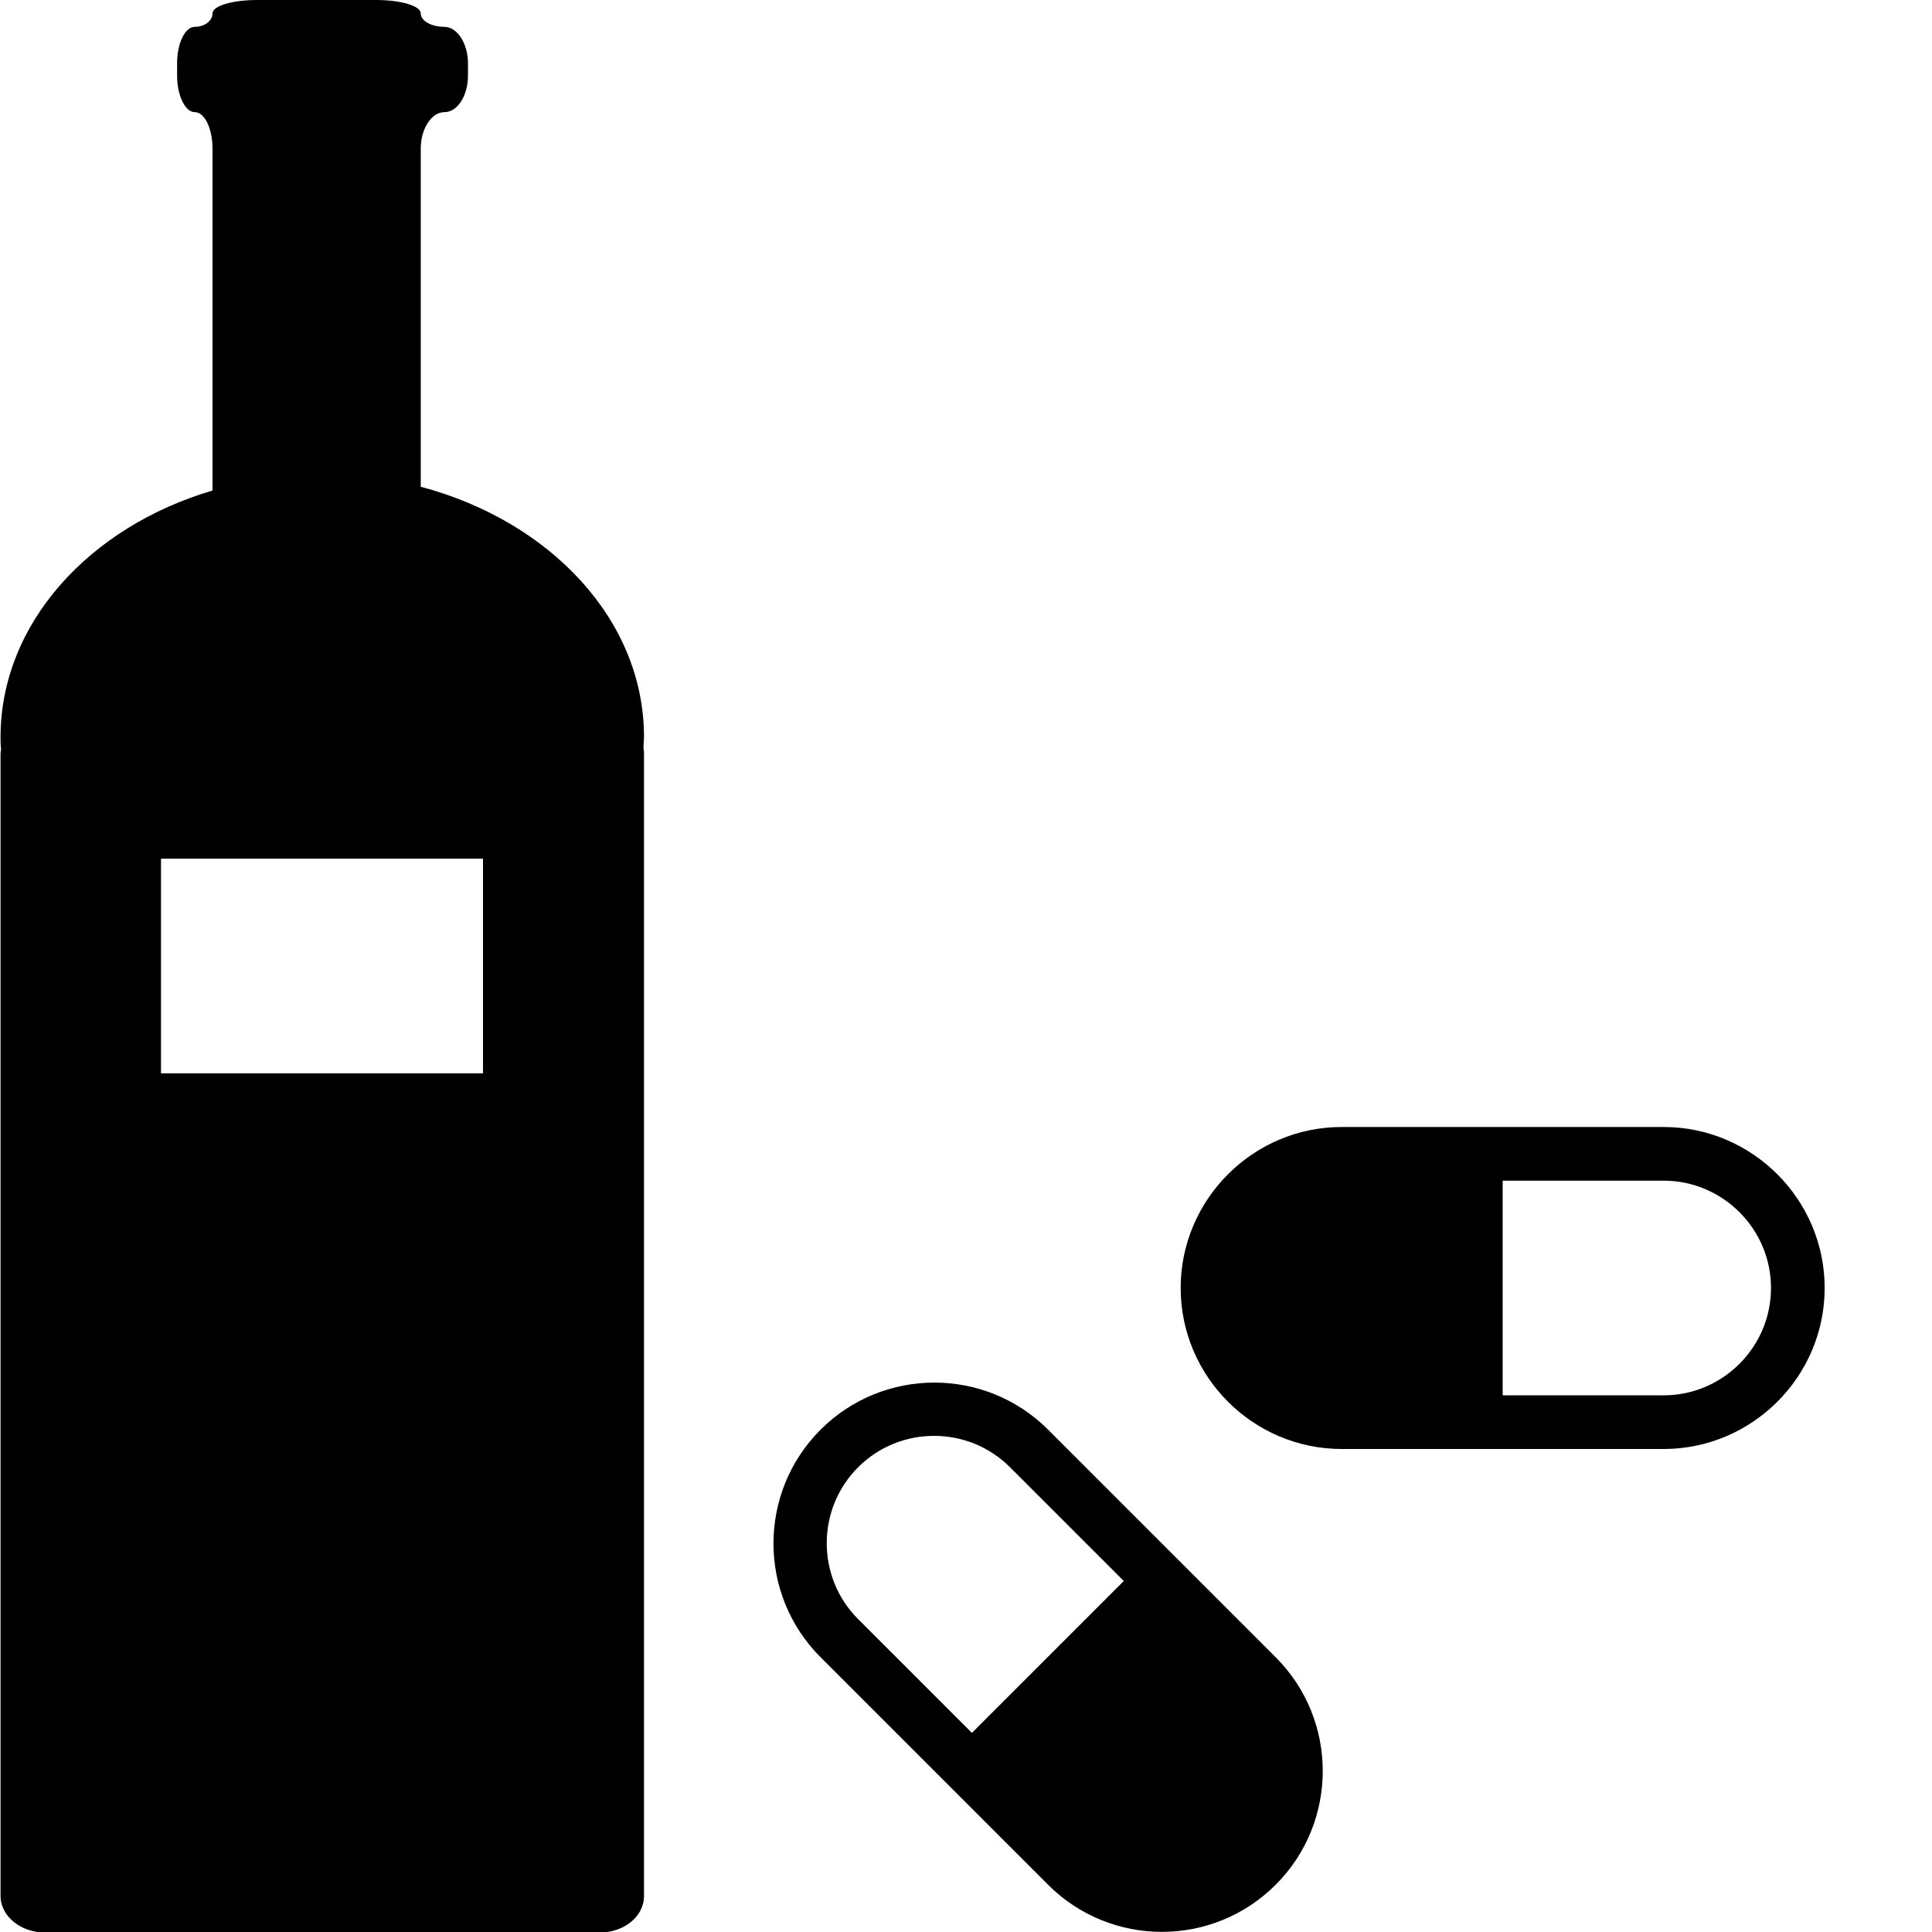
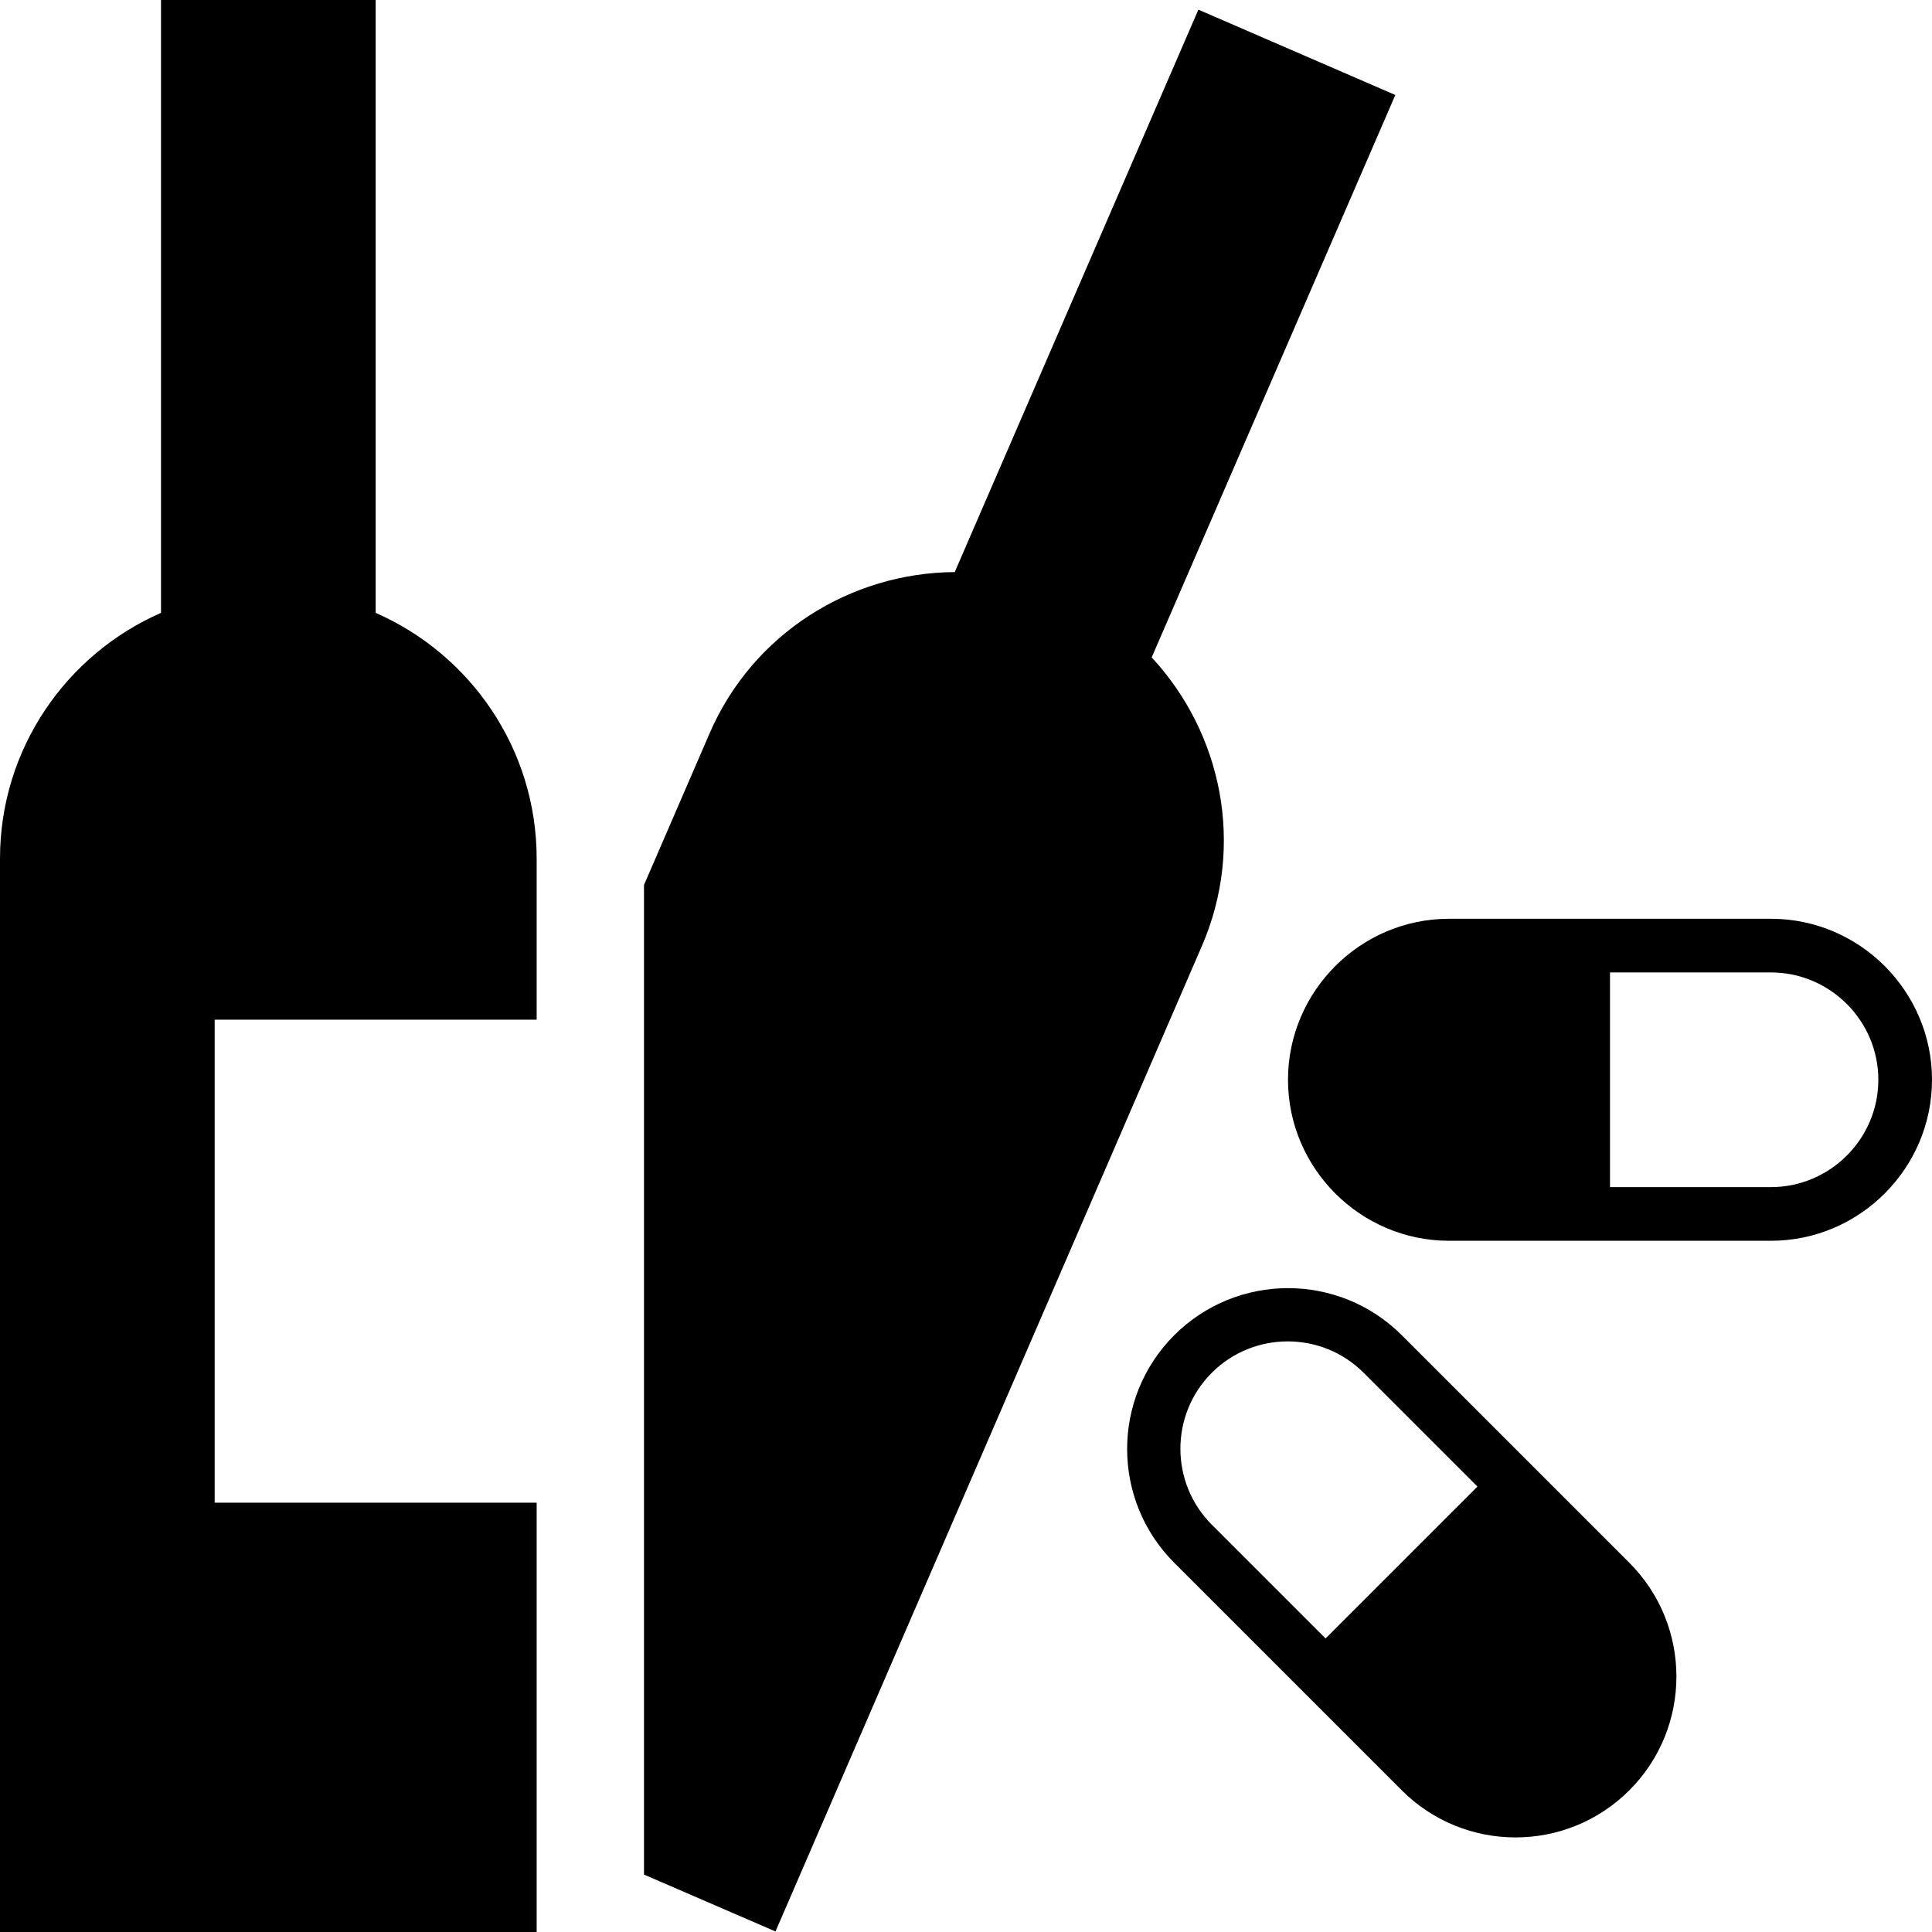
<svg xmlns="http://www.w3.org/2000/svg" id="Layer_1" width="36" height="36" viewBox="0 0 36 36">
-   <path d="M12,13.73c0-2.18-1.75-4.02-4.16-4.66V2.77c0-.37,.2-.68,.44-.68s.44-.3,.44-.68v-.23c0-.37-.2-.68-.44-.68s-.44-.11-.44-.25-.37-.25-.83-.25h-2.22c-.46,0-.83,.11-.83,.25s-.15,.25-.33,.25-.33,.3-.33,.68v.23c0,.37,.15,.68,.33,.68s.33,.3,.33,.68v6.37c-2.3,.68-3.95,2.48-3.95,4.6,0,.07,0,.14,.01,.21,0,.03-.01,.07-.01,.1v21.28c0,.37,.37,.68,.83,.68H11.17c.46,0,.83-.3,.83-.68V14.04s0-.07-.01-.1c0-.07,.01-.14,.01-.21Zm-3,6.27H3v-4h6v4Z" />
-   <path d="M25,27h6c1.65,0,3-1.35,3-3s-1.35-3-3-3h-6c-1.65,0-3,1.35-3,3s1.35,3,3,3Zm3-5h3c1.1,0,2,.9,2,2s-.9,2-2,2h-3v-4Z" />
-   <path d="M23.77,30.88l-4.24-4.24c-1.17-1.17-3.07-1.17-4.24,0s-1.17,3.07,0,4.24l4.24,4.24c1.17,1.17,3.07,1.17,4.24,0s1.17-3.07,0-4.24Zm-5.66,1.41l-2.12-2.12c-.78-.78-.78-2.05,0-2.83s2.05-.78,2.83,0l2.12,2.12-2.83,2.83Z" />
+   <path d="M17.79,10.66c-1.92,.01-3.76,1.13-4.57,3.01l-1.22,2.82v18.44l2.45,1.06,7.94-18.35c.82-1.88,.38-3.98-.93-5.39L26,1.77,22.33,.18l-4.54,10.48ZM0,16v20H10v-8H4v-9h6v-3c0-2.05-1.24-3.81-3-4.58V0H3V11.42c-1.76,.77-3,2.53-3,4.58Z" />
+   <path d="M27,23.12h6c1.65,0,3-1.35,3-3s-1.35-3-3-3h-6c-1.65,0-3,1.35-3,3s1.35,3,3,3Zm3-5h3c1.1,0,2,.9,2,2s-.9,2-2,2h-3v-4Z" />
+   <path d="M30.36,29.12l-4.24-4.24c-1.17-1.17-3.07-1.17-4.24,0s-1.17,3.07,0,4.24l4.24,4.24c1.17,1.17,3.07,1.17,4.24,0s1.17-3.07,0-4.24Zm-5.66,1.41l-2.12-2.12c-.78-.78-.78-2.05,0-2.83s2.05-.78,2.83,0l2.12,2.12-2.83,2.83Z" />
</svg>
